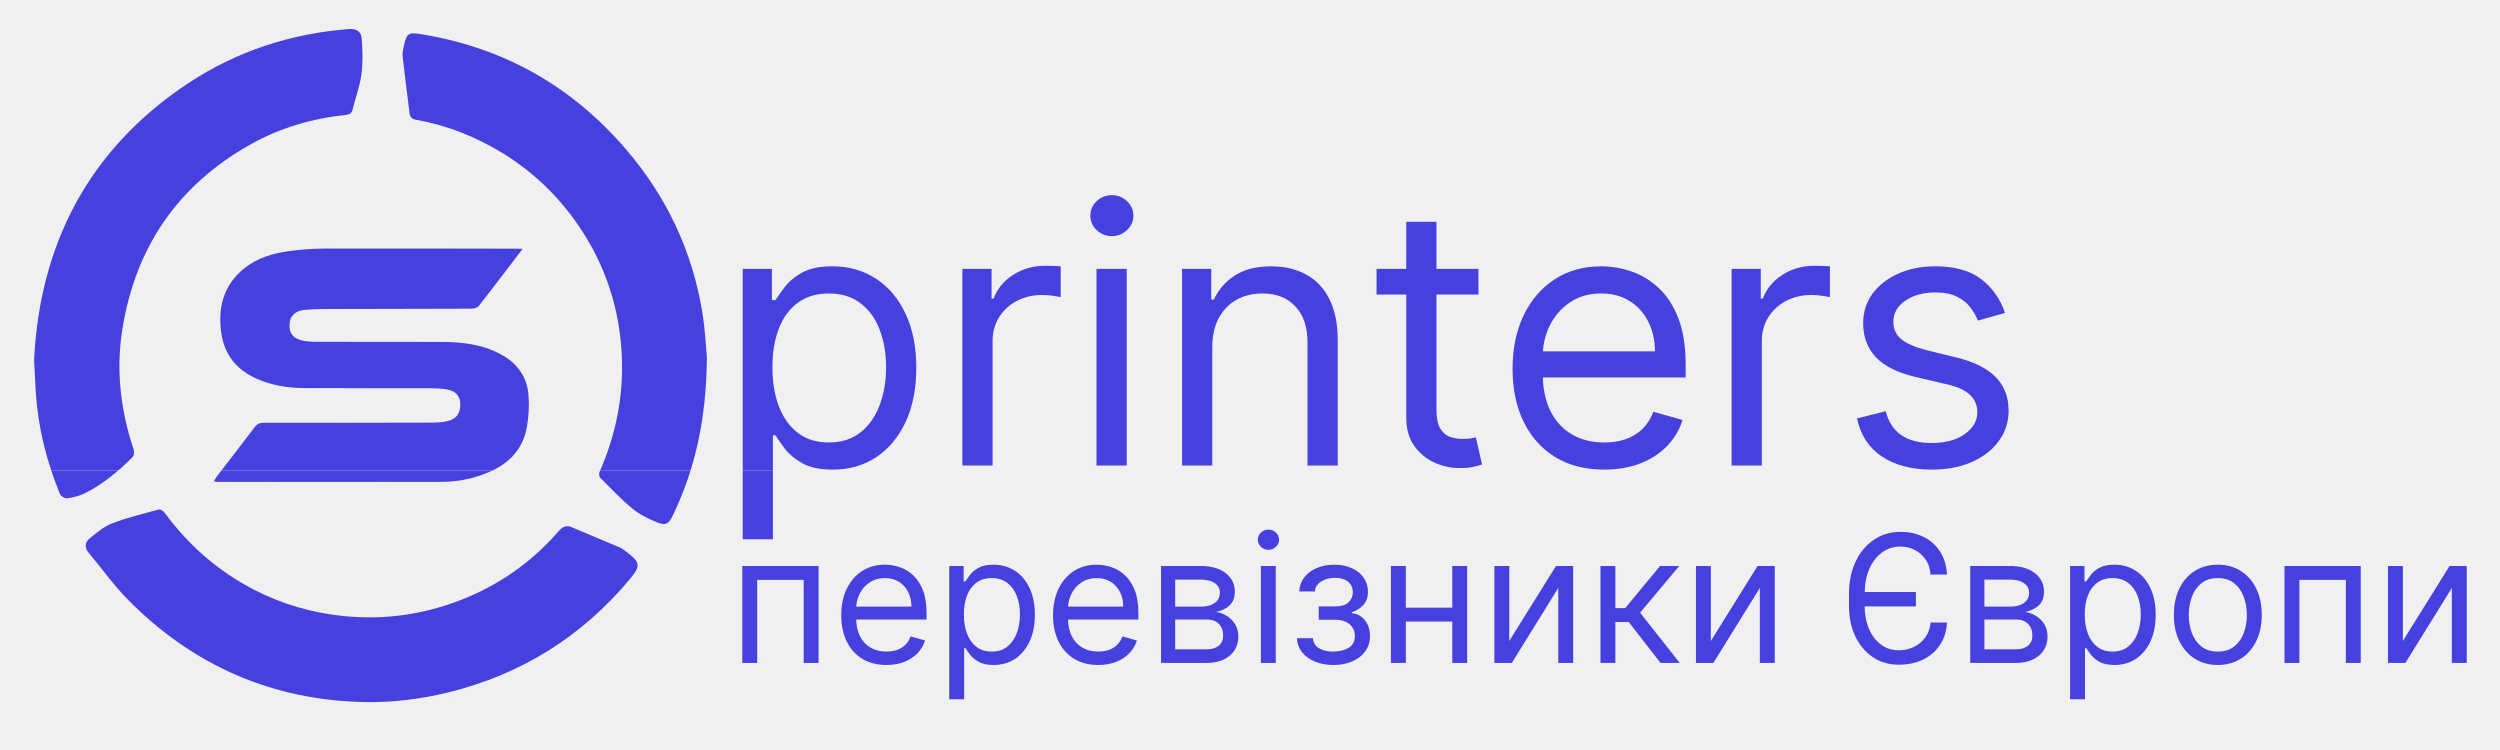
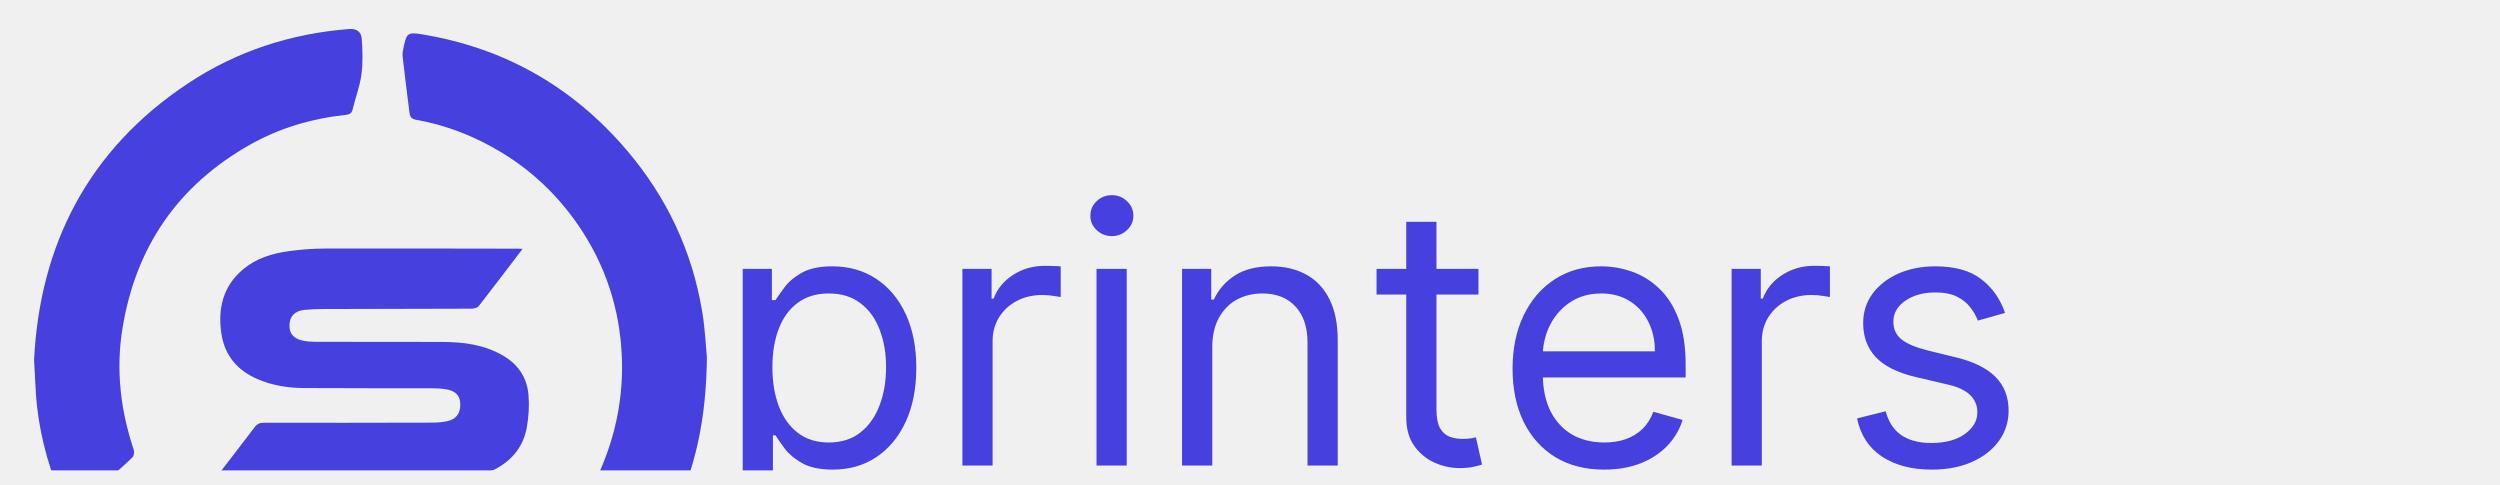
- <svg xmlns="http://www.w3.org/2000/svg" width="160" height="48" viewBox="0 0 160 48" fill="none">
-   <g clip-path="url(#clip0_31629_133)">
-     <mask id="mask0_31629_133" style="mask-type:luminance" maskUnits="userSpaceOnUse" x="0" y="0" width="188" height="48">
-       <path d="M187.259 0H0V47.407H187.259V0Z" fill="white" />
+ <svg xmlns="http://www.w3.org/2000/svg" width="160" height="31" viewBox="0 0 160 31" fill="none">
+   <mask id="mask0_31720_145" style="mask-type:luminance" maskUnits="userSpaceOnUse" x="0" y="-3" width="188" height="34">
+     <path d="M187.259 -2.607H0V30.104H187.259V-2.607Z" fill="white" />
+   </mask>
+   <g mask="url(#mask0_31720_145)">
+     <mask id="mask1_31720_145" style="mask-type:luminance" maskUnits="userSpaceOnUse" x="-26" y="-60" width="716" height="457">
+       <path d="M-25.6 -59.259H689.619V396.8H-25.6V-59.259Z" fill="white" />
    </mask>
-     <g mask="url(#mask0_31629_133)">
-       <mask id="mask1_31629_133" style="mask-type:luminance" maskUnits="userSpaceOnUse" x="0" y="-3" width="188" height="34">
-         <path d="M187.259 -2.607H0V30.104H187.259V-2.607Z" fill="white" />
-       </mask>
-       <g mask="url(#mask1_31629_133)">
-         <mask id="mask2_31629_133" style="mask-type:luminance" maskUnits="userSpaceOnUse" x="-26" y="-60" width="716" height="457">
-           <path d="M-25.6 -59.259H689.619V396.8H-25.6V-59.259Z" fill="white" />
-         </mask>
-         <g mask="url(#mask2_31629_133)">
-           <path d="M33.445 15.927C32.479 17.195 31.57 18.4 30.64 19.589C30.554 19.7 30.335 19.754 30.178 19.755C27.018 19.769 23.858 19.769 20.698 19.778C20.302 19.779 19.905 19.795 19.511 19.829C18.897 19.882 18.559 20.213 18.528 20.757C18.495 21.324 18.761 21.666 19.374 21.799C19.63 21.854 19.897 21.874 20.159 21.875C22.864 21.881 25.568 21.877 28.272 21.883C29.652 21.887 30.997 22.051 32.217 22.771C33.173 23.335 33.73 24.177 33.822 25.26C33.88 25.953 33.839 26.672 33.715 27.357C33.476 28.678 32.661 29.587 31.449 30.145C30.446 30.605 29.384 30.836 28.287 30.838C23.482 30.85 18.675 30.841 13.87 30.839C13.827 30.839 13.784 30.825 13.688 30.809C13.752 30.698 13.796 30.599 13.861 30.516C14.674 29.456 15.494 28.403 16.299 27.336C16.459 27.125 16.631 27.055 16.89 27.056C20.477 27.06 24.063 27.058 27.649 27.048C27.984 27.047 28.327 27.021 28.652 26.948C29.212 26.821 29.474 26.434 29.459 25.85C29.446 25.35 29.181 25.035 28.624 24.929C28.311 24.869 27.984 24.851 27.663 24.85C24.93 24.843 22.196 24.854 19.462 24.836C18.445 24.829 17.445 24.675 16.497 24.27C15.195 23.712 14.379 22.756 14.168 21.35C13.928 19.746 14.273 18.306 15.572 17.223C16.409 16.525 17.428 16.218 18.485 16.073C19.239 15.97 20.005 15.909 20.766 15.908C24.896 15.896 29.026 15.909 33.156 15.915C33.226 15.915 33.296 15.921 33.445 15.927Z" fill="#4640DE" />
-           <path d="M45.24 22.883C45.206 26.795 44.505 29.988 43.051 33.01C42.808 33.516 42.611 33.651 42.082 33.443C41.517 33.22 40.946 32.936 40.48 32.555C39.745 31.953 39.089 31.253 38.415 30.578C38.344 30.507 38.325 30.308 38.37 30.207C39.403 27.86 39.904 25.409 39.798 22.846C39.673 19.785 38.76 16.976 37.028 14.443C35.734 12.552 34.115 10.992 32.159 9.796C30.454 8.754 28.622 8.021 26.648 7.67C26.389 7.624 26.246 7.513 26.214 7.264C26.061 6.046 25.905 4.828 25.767 3.608C25.745 3.41 25.794 3.2 25.836 3C26.021 2.111 26.117 2.05 27.011 2.197C32.28 3.065 36.636 5.543 40.099 9.597C42.666 12.602 44.295 16.051 44.941 19.945C45.133 21.098 45.181 22.275 45.24 22.883Z" fill="#4640DE" />
-           <path d="M2.181 23.057C2.536 15.734 5.602 9.596 12.034 5.335C15.145 3.274 18.613 2.144 22.349 1.857C22.854 1.818 23.119 2.068 23.149 2.461C23.208 3.226 23.232 4.009 23.132 4.766C23.033 5.515 22.752 6.238 22.575 6.979C22.514 7.237 22.395 7.325 22.135 7.352C19.965 7.583 17.903 8.186 15.999 9.261C11.378 11.87 8.676 15.82 7.835 21.041C7.411 23.669 7.71 26.24 8.551 28.758C8.6 28.905 8.583 29.161 8.488 29.255C7.565 30.164 6.579 31.003 5.409 31.58C5.062 31.75 4.663 31.839 4.278 31.892C4.141 31.912 3.889 31.749 3.833 31.611C2.983 29.522 2.431 27.36 2.292 25.101C2.257 24.516 2.229 23.93 2.181 23.057Z" fill="#4640DE" />
-         </g>
-         <path d="M47.533 34.513V17.209H49.401V19.208H49.631C49.773 18.99 49.969 18.711 50.221 18.372C50.477 18.028 50.843 17.722 51.318 17.455C51.799 17.182 52.449 17.045 53.268 17.045C54.328 17.045 55.262 17.31 56.07 17.84C56.879 18.37 57.51 19.121 57.963 20.093C58.416 21.065 58.643 22.212 58.643 23.534C58.643 24.867 58.416 26.022 57.963 27C57.51 27.972 56.882 28.726 56.079 29.261C55.276 29.791 54.35 30.055 53.301 30.055C52.493 30.055 51.846 29.922 51.359 29.654C50.873 29.381 50.499 29.073 50.237 28.728C49.975 28.379 49.773 28.089 49.631 27.86H49.467V34.513H47.533ZM49.434 23.501C49.434 24.451 49.573 25.29 49.852 26.016C50.13 26.738 50.537 27.303 51.073 27.712C51.608 28.117 52.264 28.319 53.039 28.319C53.847 28.319 54.522 28.106 55.063 27.68C55.609 27.248 56.019 26.669 56.292 25.943C56.57 25.211 56.709 24.397 56.709 23.501C56.709 22.616 56.573 21.819 56.3 21.109C56.032 20.393 55.625 19.828 55.079 19.413C54.538 18.992 53.858 18.782 53.039 18.782C52.252 18.782 51.592 18.981 51.056 19.38C50.521 19.773 50.117 20.325 49.844 21.035C49.571 21.74 49.434 22.562 49.434 23.501ZM61.593 29.793V17.209H63.461V19.11H63.592C63.821 18.487 64.236 17.982 64.837 17.594C65.438 17.206 66.115 17.012 66.869 17.012C67.011 17.012 67.188 17.015 67.401 17.02C67.615 17.026 67.775 17.034 67.885 17.045V19.011C67.819 18.995 67.669 18.97 67.434 18.938C67.205 18.899 66.962 18.88 66.705 18.88C66.093 18.88 65.547 19.009 65.066 19.265C64.591 19.517 64.214 19.866 63.936 20.314C63.663 20.756 63.526 21.262 63.526 21.83V29.793H61.593ZM70.177 29.793V17.209H72.11V29.793H70.177ZM71.16 15.111C70.783 15.111 70.458 14.983 70.185 14.726C69.917 14.47 69.784 14.161 69.784 13.801C69.784 13.44 69.917 13.132 70.185 12.875C70.458 12.618 70.783 12.49 71.16 12.49C71.537 12.49 71.859 12.618 72.127 12.875C72.4 13.132 72.536 13.44 72.536 13.801C72.536 14.161 72.4 14.47 72.127 14.726C71.859 14.983 71.537 15.111 71.16 15.111ZM77.585 22.223V29.793H75.652V17.209H77.52V19.175H77.684C77.979 18.536 78.427 18.023 79.027 17.635C79.628 17.242 80.404 17.045 81.354 17.045C82.206 17.045 82.952 17.22 83.591 17.569C84.23 17.913 84.727 18.438 85.082 19.142C85.437 19.842 85.615 20.727 85.615 21.797V29.793H83.681V21.928C83.681 20.939 83.424 20.169 82.911 19.618C82.397 19.061 81.693 18.782 80.797 18.782C80.18 18.782 79.628 18.916 79.142 19.183C78.661 19.451 78.282 19.842 78.003 20.355C77.725 20.869 77.585 21.491 77.585 22.223ZM94.621 17.209V18.848H88.099V17.209H94.621ZM90 14.194H91.933V26.189C91.933 26.735 92.013 27.145 92.171 27.418C92.335 27.685 92.543 27.865 92.794 27.958C93.05 28.046 93.321 28.089 93.605 28.089C93.818 28.089 93.993 28.078 94.129 28.057C94.266 28.029 94.375 28.007 94.457 27.991L94.85 29.728C94.719 29.777 94.536 29.826 94.301 29.875C94.066 29.93 93.769 29.957 93.408 29.957C92.862 29.957 92.327 29.84 91.802 29.605C91.283 29.37 90.852 29.012 90.508 28.532C90.169 28.051 90 27.445 90 26.713V14.194ZM102.67 30.055C101.458 30.055 100.412 29.788 99.532 29.253C98.659 28.712 97.984 27.958 97.509 26.991C97.039 26.019 96.804 24.889 96.804 23.599C96.804 22.311 97.039 21.174 97.509 20.191C97.984 19.203 98.645 18.432 99.492 17.881C100.344 17.324 101.338 17.045 102.474 17.045C103.129 17.045 103.776 17.154 104.415 17.373C105.055 17.591 105.636 17.946 106.161 18.438C106.685 18.924 107.103 19.569 107.414 20.372C107.725 21.174 107.881 22.163 107.881 23.337V24.157H98.181V22.485H105.915C105.915 21.775 105.773 21.142 105.489 20.584C105.21 20.027 104.812 19.588 104.293 19.265C103.779 18.943 103.173 18.782 102.474 18.782C101.704 18.782 101.037 18.973 100.475 19.355C99.917 19.732 99.489 20.224 99.188 20.83C98.888 21.436 98.738 22.087 98.738 22.78V23.895C98.738 24.845 98.901 25.65 99.229 26.311C99.563 26.967 100.024 27.467 100.614 27.811C101.204 28.149 101.889 28.319 102.67 28.319C103.178 28.319 103.637 28.248 104.047 28.106C104.462 27.958 104.82 27.74 105.12 27.45C105.42 27.155 105.653 26.789 105.817 26.352L107.684 26.877C107.488 27.51 107.157 28.067 106.693 28.548C106.229 29.023 105.655 29.395 104.973 29.662C104.29 29.924 103.523 30.055 102.67 30.055ZM110.823 29.793V17.209H112.69V19.11H112.821C113.051 18.487 113.466 17.982 114.067 17.594C114.668 17.206 115.345 17.012 116.099 17.012C116.241 17.012 116.418 17.015 116.631 17.02C116.844 17.026 117.005 17.034 117.115 17.045V19.011C117.049 18.995 116.899 18.97 116.664 18.938C116.435 18.899 116.192 18.88 115.935 18.88C115.323 18.88 114.777 19.009 114.296 19.265C113.821 19.517 113.444 19.866 113.166 20.314C112.893 20.756 112.756 21.262 112.756 21.83V29.793H110.823ZM128.321 20.027L126.584 20.519C126.475 20.229 126.313 19.948 126.101 19.675C125.893 19.396 125.609 19.167 125.248 18.987C124.888 18.807 124.426 18.716 123.864 18.716C123.093 18.716 122.452 18.894 121.938 19.249C121.43 19.599 121.176 20.044 121.176 20.584C121.176 21.065 121.351 21.445 121.701 21.723C122.05 22.002 122.597 22.234 123.339 22.42L125.207 22.878C126.333 23.152 127.171 23.57 127.723 24.132C128.274 24.689 128.55 25.407 128.55 26.287C128.55 27.008 128.343 27.652 127.927 28.22C127.518 28.789 126.944 29.236 126.207 29.564C125.47 29.892 124.612 30.055 123.634 30.055C122.351 30.055 121.288 29.777 120.447 29.22C119.606 28.663 119.074 27.849 118.85 26.779L120.685 26.32C120.86 26.997 121.19 27.505 121.676 27.843C122.168 28.182 122.81 28.352 123.601 28.352C124.503 28.352 125.218 28.16 125.748 27.778C126.284 27.39 126.551 26.926 126.551 26.385C126.551 25.948 126.398 25.582 126.092 25.287C125.786 24.987 125.317 24.763 124.683 24.616L122.586 24.124C121.433 23.851 120.587 23.427 120.046 22.854C119.51 22.275 119.243 21.551 119.243 20.683C119.243 19.973 119.442 19.345 119.841 18.798C120.245 18.252 120.794 17.823 121.488 17.512C122.187 17.201 122.979 17.045 123.864 17.045C125.109 17.045 126.087 17.318 126.797 17.864C127.512 18.411 128.02 19.132 128.321 20.027Z" fill="#4640DE" />
-       </g>
-       <mask id="mask3_31629_133" style="mask-type:luminance" maskUnits="userSpaceOnUse" x="46" y="33" width="114" height="20">
-         <path d="M160 33.659H46.696V52.622H160V33.659Z" fill="white" />
-       </mask>
-       <g mask="url(#mask3_31629_133)">
-         <path d="M20.274 38.068V20.765H22.142V22.764H22.371C22.513 22.545 22.71 22.267 22.961 21.928C23.218 21.584 23.584 21.278 24.059 21.01C24.54 20.737 25.19 20.601 26.009 20.601C27.069 20.601 28.003 20.866 28.811 21.395C29.619 21.925 30.25 22.676 30.704 23.649C31.157 24.621 31.384 25.768 31.384 27.09C31.384 28.422 31.157 29.578 30.704 30.555C30.25 31.528 29.622 32.281 28.819 32.817C28.016 33.346 27.091 33.611 26.042 33.611C25.233 33.611 24.586 33.477 24.1 33.21C23.614 32.937 23.24 32.628 22.978 32.284C22.715 31.934 22.513 31.645 22.371 31.416H22.207V38.068H20.274ZM22.175 27.057C22.175 28.007 22.314 28.846 22.593 29.572C22.871 30.293 23.278 30.858 23.813 31.268C24.349 31.672 25.004 31.874 25.78 31.874C26.588 31.874 27.263 31.661 27.803 31.235C28.349 30.804 28.759 30.225 29.032 29.498C29.311 28.766 29.45 27.953 29.45 27.057C29.45 26.172 29.314 25.375 29.04 24.665C28.773 23.949 28.366 23.384 27.82 22.968C27.279 22.548 26.599 22.338 25.78 22.338C24.993 22.338 24.332 22.537 23.797 22.936C23.262 23.329 22.858 23.881 22.584 24.591C22.311 25.295 22.175 26.117 22.175 27.057ZM34.333 33.349V20.765H36.201V22.665H36.332C36.562 22.043 36.977 21.538 37.578 21.15C38.178 20.762 38.856 20.568 39.609 20.568C39.751 20.568 39.929 20.571 40.142 20.576C40.355 20.582 40.516 20.59 40.625 20.601V22.567C40.56 22.551 40.41 22.526 40.175 22.493C39.945 22.455 39.702 22.436 39.446 22.436C38.834 22.436 38.288 22.564 37.807 22.821C37.332 23.072 36.955 23.422 36.676 23.87C36.403 24.312 36.267 24.817 36.267 25.386V33.349H34.333ZM42.917 33.349V20.765H44.851V33.349H42.917ZM43.901 18.667C43.524 18.667 43.199 18.539 42.926 18.282C42.658 18.025 42.524 17.717 42.524 17.356C42.524 16.996 42.658 16.687 42.926 16.43C43.199 16.174 43.524 16.045 43.901 16.045C44.277 16.045 44.6 16.174 44.867 16.43C45.141 16.687 45.277 16.996 45.277 17.356C45.277 17.717 45.141 18.025 44.867 18.282C44.6 18.539 44.277 18.667 43.901 18.667ZM50.326 25.779V33.349H48.392V20.765H50.261V22.731H50.424C50.719 22.092 51.167 21.578 51.768 21.191C52.369 20.797 53.145 20.601 54.095 20.601C54.947 20.601 55.692 20.776 56.331 21.125C56.971 21.469 57.468 21.994 57.823 22.698C58.178 23.397 58.355 24.282 58.355 25.353V33.349H56.422V25.484C56.422 24.495 56.165 23.725 55.651 23.173C55.138 22.616 54.434 22.338 53.538 22.338C52.92 22.338 52.369 22.471 51.883 22.739C51.402 23.007 51.023 23.397 50.744 23.911C50.465 24.424 50.326 25.047 50.326 25.779ZM67.362 20.765V22.403H60.84V20.765H67.362ZM62.74 17.75H64.674V29.744C64.674 30.29 64.753 30.7 64.912 30.973C65.076 31.241 65.283 31.421 65.534 31.514C65.791 31.601 66.061 31.645 66.346 31.645C66.558 31.645 66.733 31.634 66.87 31.612C67.006 31.585 67.116 31.563 67.198 31.547L67.591 33.284C67.46 33.333 67.277 33.382 67.042 33.431C66.807 33.486 66.509 33.513 66.149 33.513C65.603 33.513 65.067 33.395 64.543 33.161C64.024 32.926 63.593 32.568 63.248 32.087C62.91 31.607 62.74 31 62.74 30.268V17.75ZM75.411 33.611C74.199 33.611 73.153 33.344 72.273 32.808C71.399 32.268 70.725 31.514 70.249 30.547C69.78 29.575 69.545 28.444 69.545 27.155C69.545 25.866 69.78 24.73 70.249 23.747C70.725 22.758 71.385 21.988 72.232 21.436C73.084 20.879 74.078 20.601 75.215 20.601C75.87 20.601 76.517 20.71 77.156 20.928C77.795 21.147 78.377 21.502 78.901 21.994C79.426 22.48 79.843 23.124 80.155 23.927C80.466 24.73 80.622 25.719 80.622 26.893V27.712H70.921V26.041H78.656C78.656 25.331 78.513 24.697 78.229 24.14C77.951 23.583 77.552 23.143 77.033 22.821C76.52 22.499 75.914 22.338 75.215 22.338C74.444 22.338 73.778 22.529 73.215 22.911C72.658 23.288 72.23 23.78 71.929 24.386C71.629 24.992 71.478 25.642 71.478 26.336V27.45C71.478 28.401 71.642 29.206 71.97 29.867C72.303 30.523 72.765 31.022 73.355 31.366C73.945 31.705 74.63 31.874 75.411 31.874C75.919 31.874 76.378 31.803 76.787 31.661C77.203 31.514 77.56 31.295 77.861 31.006C78.161 30.711 78.393 30.345 78.557 29.908L80.425 30.432C80.229 31.066 79.898 31.623 79.434 32.104C78.97 32.579 78.396 32.95 77.713 33.218C77.031 33.48 76.263 33.611 75.411 33.611ZM83.563 33.349V20.765H85.431V22.665H85.562C85.792 22.043 86.207 21.538 86.808 21.15C87.408 20.762 88.086 20.568 88.839 20.568C88.981 20.568 89.159 20.571 89.372 20.576C89.585 20.582 89.746 20.59 89.855 20.601V22.567C89.79 22.551 89.64 22.526 89.405 22.493C89.175 22.455 88.932 22.436 88.676 22.436C88.064 22.436 87.518 22.564 87.037 22.821C86.562 23.072 86.185 23.422 85.906 23.87C85.633 24.312 85.497 24.817 85.497 25.386V33.349H83.563ZM101.062 23.583L99.325 24.075C99.215 23.785 99.054 23.504 98.841 23.231C98.634 22.952 98.35 22.723 97.989 22.543C97.629 22.362 97.167 22.272 96.604 22.272C95.834 22.272 95.192 22.45 94.679 22.805C94.171 23.154 93.917 23.599 93.917 24.14C93.917 24.621 94.092 25 94.441 25.279C94.791 25.558 95.337 25.79 96.08 25.975L97.948 26.434C99.073 26.707 99.912 27.125 100.463 27.688C101.015 28.245 101.291 28.963 101.291 29.843C101.291 30.564 101.083 31.208 100.668 31.776C100.258 32.344 99.685 32.792 98.948 33.12C98.21 33.447 97.353 33.611 96.375 33.611C95.091 33.611 94.029 33.333 93.188 32.776C92.347 32.219 91.814 31.405 91.59 30.334L93.426 29.875C93.6 30.552 93.931 31.06 94.417 31.399C94.909 31.738 95.55 31.907 96.342 31.907C97.244 31.907 97.959 31.716 98.489 31.334C99.024 30.946 99.292 30.482 99.292 29.941C99.292 29.504 99.139 29.138 98.833 28.843C98.527 28.543 98.057 28.319 97.424 28.171L95.326 27.68C94.174 27.407 93.327 26.983 92.786 26.41C92.251 25.831 91.984 25.107 91.984 24.238C91.984 23.528 92.183 22.9 92.582 22.354C92.986 21.808 93.535 21.379 94.228 21.068C94.927 20.756 95.72 20.601 96.604 20.601C97.85 20.601 98.827 20.874 99.538 21.42C100.253 21.966 100.761 22.687 101.062 23.583Z" fill="#4640DE" />
-         <path d="M47.507 42.428V36.222H52.388V42.428H51.435V37.111H48.461V42.428H47.507ZM56.732 42.558C56.134 42.558 55.618 42.426 55.184 42.162C54.753 41.895 54.42 41.523 54.186 41.047C53.955 40.567 53.839 40.01 53.839 39.374C53.839 38.738 53.955 38.178 54.186 37.693C54.42 37.205 54.746 36.826 55.164 36.553C55.584 36.279 56.074 36.141 56.635 36.141C56.958 36.141 57.277 36.195 57.592 36.303C57.907 36.411 58.194 36.586 58.453 36.828C58.711 37.068 58.917 37.386 59.071 37.782C59.224 38.178 59.301 38.665 59.301 39.244V39.648H54.517V38.824H58.332C58.332 38.474 58.261 38.162 58.121 37.887C57.984 37.612 57.787 37.395 57.532 37.236C57.279 37.077 56.979 36.998 56.635 36.998C56.255 36.998 55.926 37.092 55.649 37.281C55.374 37.467 55.162 37.709 55.014 38.008C54.866 38.307 54.792 38.628 54.792 38.97V39.519C54.792 39.988 54.873 40.385 55.035 40.711C55.199 41.034 55.426 41.281 55.717 41.45C56.008 41.618 56.346 41.701 56.732 41.701C56.982 41.701 57.208 41.666 57.41 41.596C57.615 41.523 57.791 41.415 57.94 41.273C58.088 41.127 58.202 40.947 58.283 40.731L59.204 40.99C59.107 41.302 58.944 41.577 58.715 41.814C58.486 42.048 58.204 42.232 57.867 42.364C57.53 42.493 57.152 42.558 56.732 42.558ZM60.752 44.755V36.222H61.673V37.208H61.786C61.856 37.1 61.953 36.963 62.077 36.796C62.204 36.626 62.384 36.475 62.618 36.343C62.855 36.209 63.176 36.141 63.58 36.141C64.103 36.141 64.563 36.272 64.962 36.533C65.361 36.795 65.672 37.165 65.895 37.644C66.119 38.124 66.231 38.689 66.231 39.341C66.231 39.999 66.119 40.568 65.895 41.051C65.672 41.53 65.362 41.902 64.966 42.166C64.57 42.427 64.113 42.558 63.596 42.558C63.197 42.558 62.879 42.492 62.639 42.359C62.399 42.225 62.214 42.073 62.085 41.903C61.956 41.731 61.856 41.588 61.786 41.475H61.705V44.755H60.752ZM61.689 39.325C61.689 39.794 61.758 40.207 61.895 40.566C62.032 40.921 62.233 41.2 62.497 41.402C62.761 41.601 63.084 41.701 63.467 41.701C63.865 41.701 64.198 41.596 64.465 41.386C64.734 41.173 64.936 40.888 65.071 40.529C65.208 40.168 65.277 39.767 65.277 39.325C65.277 38.889 65.21 38.495 65.075 38.145C64.943 37.792 64.742 37.514 64.473 37.309C64.206 37.102 63.871 36.998 63.467 36.998C63.079 36.998 62.753 37.096 62.489 37.293C62.225 37.487 62.026 37.759 61.891 38.109C61.757 38.456 61.689 38.862 61.689 39.325ZM70.287 42.558C69.689 42.558 69.173 42.426 68.74 42.162C68.309 41.895 67.976 41.523 67.742 41.047C67.51 40.567 67.394 40.01 67.394 39.374C67.394 38.738 67.51 38.178 67.742 37.693C67.976 37.205 68.302 36.826 68.719 36.553C69.14 36.279 69.63 36.141 70.19 36.141C70.513 36.141 70.832 36.195 71.148 36.303C71.463 36.411 71.75 36.586 72.008 36.828C72.267 37.068 72.473 37.386 72.627 37.782C72.78 38.178 72.857 38.665 72.857 39.244V39.648H68.073V38.824H71.887C71.887 38.474 71.817 38.162 71.677 37.887C71.54 37.612 71.343 37.395 71.087 37.236C70.834 37.077 70.535 36.998 70.19 36.998C69.81 36.998 69.482 37.092 69.204 37.281C68.93 37.467 68.718 37.709 68.57 38.008C68.422 38.307 68.348 38.628 68.348 38.97V39.519C68.348 39.988 68.428 40.385 68.59 40.711C68.754 41.034 68.982 41.281 69.273 41.45C69.564 41.618 69.902 41.701 70.287 41.701C70.538 41.701 70.764 41.666 70.966 41.596C71.171 41.523 71.347 41.415 71.495 41.273C71.643 41.127 71.758 40.947 71.839 40.731L72.76 40.99C72.663 41.302 72.5 41.577 72.271 41.814C72.042 42.048 71.759 42.232 71.422 42.364C71.086 42.493 70.707 42.558 70.287 42.558ZM74.307 42.428V36.222H76.845C77.513 36.222 78.043 36.373 78.437 36.675C78.83 36.976 79.027 37.375 79.027 37.871C79.027 38.248 78.915 38.54 78.691 38.748C78.468 38.952 78.181 39.091 77.831 39.163C78.059 39.196 78.282 39.277 78.497 39.406C78.715 39.535 78.896 39.713 79.039 39.939C79.181 40.163 79.253 40.438 79.253 40.764C79.253 41.081 79.172 41.366 79.01 41.616C78.849 41.867 78.617 42.065 78.316 42.21C78.014 42.355 77.653 42.428 77.233 42.428H74.307ZM75.212 41.556H77.233C77.561 41.556 77.818 41.477 78.004 41.321C78.19 41.165 78.283 40.952 78.283 40.683C78.283 40.362 78.19 40.111 78.004 39.927C77.818 39.741 77.561 39.648 77.233 39.648H75.212V41.556ZM75.212 38.824H76.845C77.101 38.824 77.32 38.789 77.503 38.719C77.686 38.647 77.826 38.544 77.923 38.412C78.023 38.278 78.073 38.118 78.073 37.935C78.073 37.674 77.964 37.469 77.746 37.321C77.528 37.17 77.227 37.095 76.845 37.095H75.212V38.824ZM80.696 42.428V36.222H81.65V42.428H80.696ZM81.181 35.188C80.995 35.188 80.835 35.125 80.7 34.998C80.568 34.871 80.502 34.719 80.502 34.541C80.502 34.364 80.568 34.211 80.7 34.085C80.835 33.958 80.995 33.895 81.181 33.895C81.367 33.895 81.526 33.958 81.658 34.085C81.793 34.211 81.86 34.364 81.86 34.541C81.86 34.719 81.793 34.871 81.658 34.998C81.526 35.125 81.367 35.188 81.181 35.188ZM83.008 40.844H84.026C84.048 41.124 84.175 41.337 84.406 41.483C84.641 41.628 84.945 41.701 85.32 41.701C85.702 41.701 86.029 41.623 86.301 41.467C86.573 41.308 86.71 41.052 86.71 40.699C86.71 40.492 86.658 40.311 86.556 40.158C86.454 40.001 86.309 39.88 86.124 39.794C85.938 39.708 85.718 39.665 85.465 39.665H84.398V38.808H85.465C85.845 38.808 86.125 38.722 86.305 38.55C86.489 38.377 86.58 38.162 86.58 37.903C86.58 37.626 86.482 37.403 86.285 37.236C86.088 37.067 85.81 36.982 85.449 36.982C85.085 36.982 84.782 37.064 84.54 37.228C84.297 37.39 84.169 37.599 84.156 37.855H83.154C83.165 37.521 83.267 37.225 83.461 36.97C83.655 36.711 83.919 36.509 84.253 36.364C84.587 36.215 84.969 36.141 85.4 36.141C85.837 36.141 86.215 36.218 86.536 36.372C86.859 36.523 87.108 36.729 87.283 36.99C87.461 37.248 87.55 37.542 87.55 37.871C87.55 38.221 87.451 38.504 87.255 38.719C87.058 38.935 86.812 39.088 86.515 39.18V39.244C86.75 39.261 86.953 39.336 87.126 39.471C87.301 39.603 87.437 39.776 87.534 39.992C87.631 40.205 87.679 40.44 87.679 40.699C87.679 41.076 87.578 41.405 87.376 41.685C87.174 41.962 86.897 42.178 86.544 42.331C86.191 42.482 85.788 42.558 85.336 42.558C84.897 42.558 84.503 42.486 84.156 42.343C83.808 42.198 83.532 41.997 83.327 41.741C83.126 41.483 83.019 41.184 83.008 40.844ZM93.172 38.889V39.778H89.746V38.889H93.172ZM89.972 36.222V42.428H89.018V36.222H89.972ZM93.899 36.222V42.428H92.946V36.222H93.899ZM96.594 41.022L99.584 36.222H100.683V42.428H99.73V37.628L96.756 42.428H95.641V36.222H96.594V41.022ZM102.43 42.428V36.222H103.383V38.921H104.013L106.244 36.222H107.472L104.967 39.212L107.504 42.428H106.276L104.24 39.81H103.383V42.428H102.43ZM109.494 41.022L112.484 36.222H113.583V42.428H112.629V37.628L109.656 42.428H108.541V36.222H109.494V41.022ZM121.52 42.541C120.897 42.541 120.346 42.381 119.867 42.061C119.387 41.737 119.012 41.293 118.74 40.727C118.47 40.162 118.336 39.511 118.336 38.776V38C118.336 37.227 118.476 36.543 118.756 35.947C119.039 35.352 119.428 34.886 119.924 34.55C120.419 34.21 120.989 34.04 121.633 34.04C122.193 34.04 122.691 34.151 123.128 34.372C123.564 34.59 123.911 34.904 124.17 35.313C124.431 35.72 124.577 36.206 124.606 36.772H123.556C123.529 36.4 123.424 36.081 123.241 35.814C123.057 35.545 122.824 35.339 122.542 35.196C122.261 35.05 121.959 34.978 121.633 34.978C121.186 34.978 120.788 35.107 120.441 35.366C120.096 35.621 119.825 35.977 119.628 36.432C119.435 36.888 119.338 37.41 119.338 38V38.776C119.338 39.331 119.431 39.822 119.616 40.251C119.802 40.679 120.06 41.014 120.388 41.257C120.717 41.499 121.094 41.62 121.52 41.62C121.864 41.62 122.185 41.549 122.481 41.406C122.78 41.263 123.027 41.059 123.221 40.792C123.414 40.525 123.526 40.209 123.556 39.842H124.606C124.574 40.4 124.422 40.881 124.15 41.285C123.88 41.689 123.519 42 123.067 42.218C122.614 42.434 122.099 42.541 121.52 42.541ZM119.176 38.808V37.887H122.618V38.808H119.176ZM126.096 42.428V36.222H128.633C129.302 36.222 129.832 36.373 130.225 36.675C130.619 36.976 130.815 37.375 130.815 37.871C130.815 38.248 130.704 38.54 130.48 38.748C130.256 38.952 129.97 39.091 129.62 39.163C129.848 39.196 130.071 39.277 130.286 39.406C130.504 39.535 130.685 39.713 130.827 39.939C130.97 40.163 131.042 40.438 131.042 40.764C131.042 41.081 130.961 41.366 130.799 41.616C130.638 41.867 130.406 42.065 130.104 42.21C129.803 42.355 129.442 42.428 129.022 42.428H126.096ZM127.001 41.556H129.022C129.35 41.556 129.607 41.477 129.793 41.321C129.979 41.165 130.072 40.952 130.072 40.683C130.072 40.362 129.979 40.111 129.793 39.927C129.607 39.741 129.35 39.648 129.022 39.648H127.001V41.556ZM127.001 38.824H128.633C128.889 38.824 129.109 38.789 129.292 38.719C129.475 38.647 129.615 38.544 129.712 38.412C129.812 38.278 129.862 38.118 129.862 37.935C129.862 37.674 129.753 37.469 129.535 37.321C129.316 37.17 129.016 37.095 128.633 37.095H127.001V38.824ZM132.485 44.755V36.222H133.406V37.208H133.52C133.589 37.1 133.686 36.963 133.81 36.796C133.937 36.626 134.117 36.475 134.352 36.343C134.589 36.209 134.909 36.141 135.313 36.141C135.836 36.141 136.297 36.272 136.695 36.533C137.094 36.795 137.405 37.165 137.629 37.644C137.852 38.124 137.964 38.689 137.964 39.341C137.964 39.999 137.852 40.568 137.629 41.051C137.405 41.53 137.095 41.902 136.699 42.166C136.303 42.427 135.847 42.558 135.33 42.558C134.931 42.558 134.612 42.492 134.372 42.359C134.132 42.225 133.948 42.073 133.818 41.903C133.689 41.731 133.589 41.588 133.52 41.475H133.439V44.755H132.485ZM133.423 39.325C133.423 39.794 133.491 40.207 133.629 40.566C133.766 40.921 133.967 41.2 134.231 41.402C134.494 41.601 134.818 41.701 135.2 41.701C135.599 41.701 135.932 41.596 136.198 41.386C136.468 41.173 136.67 40.888 136.804 40.529C136.942 40.168 137.01 39.767 137.01 39.325C137.01 38.889 136.943 38.495 136.808 38.145C136.676 37.792 136.476 37.514 136.206 37.309C135.94 37.102 135.604 36.998 135.2 36.998C134.812 36.998 134.486 37.096 134.223 37.293C133.959 37.487 133.759 37.759 133.625 38.109C133.49 38.456 133.423 38.862 133.423 39.325ZM141.94 42.558C141.379 42.558 140.888 42.424 140.465 42.157C140.045 41.891 139.716 41.518 139.479 41.038C139.245 40.559 139.128 39.999 139.128 39.358C139.128 38.711 139.245 38.147 139.479 37.665C139.716 37.182 140.045 36.808 140.465 36.541C140.888 36.275 141.379 36.141 141.94 36.141C142.5 36.141 142.99 36.275 143.41 36.541C143.833 36.808 144.162 37.182 144.396 37.665C144.633 38.147 144.752 38.711 144.752 39.358C144.752 39.999 144.633 40.559 144.396 41.038C144.162 41.518 143.833 41.891 143.41 42.157C142.99 42.424 142.5 42.558 141.94 42.558ZM141.94 41.701C142.365 41.701 142.715 41.592 142.99 41.374C143.265 41.156 143.468 40.869 143.6 40.513C143.732 40.158 143.798 39.773 143.798 39.358C143.798 38.943 143.732 38.556 143.6 38.198C143.468 37.84 143.265 37.55 142.99 37.329C142.715 37.108 142.365 36.998 141.94 36.998C141.514 36.998 141.164 37.108 140.889 37.329C140.614 37.55 140.411 37.84 140.279 38.198C140.147 38.556 140.081 38.943 140.081 39.358C140.081 39.773 140.147 40.158 140.279 40.513C140.411 40.869 140.614 41.156 140.889 41.374C141.164 41.592 141.514 41.701 141.94 41.701ZM146.207 42.428V36.222H151.088V42.428H150.135V37.111H147.161V42.428H146.207ZM153.783 41.022L156.773 36.222H157.872V42.428H156.918V37.628L153.945 42.428H152.83V36.222H153.783V41.022Z" fill="#4640DE" />
-       </g>
-       <mask id="mask4_31629_133" style="mask-type:luminance" maskUnits="userSpaceOnUse" x="0" y="30" width="50" height="20">
-         <path d="M49.778 30.104H0V49.067H49.778V30.104Z" fill="white" />
-       </mask>
-       <g mask="url(#mask4_31629_133)">
-         <mask id="mask5_31629_133" style="mask-type:luminance" maskUnits="userSpaceOnUse" x="-26" y="-60" width="716" height="457">
-           <path d="M-25.6 -59.259H689.619V396.8H-25.6V-59.259Z" fill="white" />
-         </mask>
-         <g mask="url(#mask5_31629_133)">
-           <path d="M33.445 15.927C32.479 17.195 31.57 18.4 30.64 19.589C30.554 19.7 30.335 19.754 30.178 19.755C27.018 19.769 23.858 19.769 20.698 19.778C20.302 19.779 19.905 19.795 19.511 19.829C18.897 19.882 18.559 20.213 18.528 20.757C18.495 21.324 18.761 21.666 19.374 21.799C19.63 21.854 19.897 21.874 20.159 21.875C22.864 21.881 25.568 21.877 28.272 21.883C29.652 21.887 30.997 22.051 32.217 22.771C33.173 23.335 33.73 24.177 33.822 25.26C33.88 25.953 33.839 26.672 33.715 27.357C33.476 28.678 32.661 29.587 31.449 30.145C30.446 30.605 29.384 30.836 28.287 30.838C23.482 30.85 18.675 30.841 13.87 30.839C13.827 30.839 13.784 30.825 13.688 30.809C13.752 30.698 13.796 30.599 13.861 30.516C14.674 29.456 15.494 28.403 16.299 27.336C16.459 27.125 16.631 27.055 16.89 27.056C20.477 27.06 24.063 27.058 27.649 27.048C27.984 27.047 28.327 27.021 28.652 26.948C29.212 26.821 29.474 26.434 29.459 25.85C29.446 25.35 29.181 25.035 28.624 24.929C28.311 24.869 27.984 24.851 27.663 24.85C24.93 24.843 22.196 24.854 19.462 24.836C18.445 24.829 17.445 24.675 16.497 24.27C15.195 23.712 14.379 22.756 14.168 21.35C13.928 19.746 14.273 18.306 15.572 17.223C16.409 16.525 17.428 16.218 18.485 16.073C19.239 15.97 20.005 15.909 20.766 15.908C24.896 15.896 29.026 15.909 33.156 15.915C33.226 15.915 33.296 15.921 33.445 15.927Z" fill="#4640DE" />
-           <path d="M45.24 22.883C45.206 26.795 44.505 29.988 43.051 33.01C42.808 33.516 42.611 33.651 42.082 33.443C41.517 33.22 40.946 32.936 40.48 32.555C39.745 31.953 39.089 31.253 38.415 30.578C38.344 30.507 38.325 30.308 38.37 30.207C39.403 27.86 39.904 25.409 39.798 22.846C39.673 19.785 38.76 16.976 37.028 14.443C35.734 12.552 34.115 10.992 32.159 9.796C30.454 8.754 28.622 8.021 26.648 7.67C26.389 7.624 26.246 7.513 26.214 7.264C26.061 6.046 25.905 4.828 25.767 3.608C25.745 3.41 25.794 3.2 25.836 3C26.021 2.111 26.117 2.05 27.011 2.197C32.28 3.065 36.636 5.543 40.099 9.597C42.666 12.602 44.295 16.051 44.941 19.945C45.133 21.098 45.181 22.275 45.24 22.883Z" fill="#4640DE" />
-           <path d="M23.49 44.936C17.479 44.85 12.375 42.626 8.17 38.362C7.267 37.447 6.523 36.378 5.688 35.395C5.396 35.05 5.429 34.716 5.728 34.469C6.174 34.1 6.642 33.702 7.171 33.498C8.14 33.126 9.157 32.88 10.161 32.607C10.261 32.58 10.452 32.705 10.53 32.811C12.065 34.888 13.955 36.554 16.254 37.739C18.058 38.669 19.972 39.225 21.999 39.428C24.779 39.708 27.442 39.282 30.002 38.19C32.24 37.235 34.159 35.83 35.753 33.996C36.014 33.695 36.245 33.592 36.616 33.752C37.625 34.186 38.643 34.599 39.654 35.03C39.8 35.092 39.931 35.196 40.06 35.293C40.996 35.992 41.026 36.209 40.291 37.086C37.203 40.774 33.315 43.188 28.641 44.325C26.954 44.735 25.236 44.951 23.49 44.936Z" fill="#4640DE" />
-           <path d="M2.181 23.057C2.536 15.734 5.602 9.596 12.034 5.335C15.145 3.274 18.613 2.144 22.349 1.857C22.854 1.818 23.119 2.068 23.149 2.461C23.208 3.226 23.232 4.009 23.132 4.766C23.033 5.515 22.752 6.238 22.575 6.979C22.514 7.237 22.395 7.325 22.135 7.352C19.965 7.583 17.903 8.186 15.999 9.261C11.378 11.87 8.676 15.82 7.835 21.041C7.411 23.669 7.71 26.24 8.551 28.758C8.6 28.905 8.583 29.161 8.488 29.255C7.565 30.164 6.579 31.003 5.409 31.58C5.062 31.75 4.663 31.839 4.278 31.892C4.141 31.912 3.889 31.749 3.833 31.611C2.983 29.522 2.431 27.36 2.292 25.101C2.257 24.516 2.229 23.93 2.181 23.057Z" fill="#4640DE" />
-         </g>
-         <path d="M47.533 34.513V17.209H49.401V19.208H49.631C49.773 18.99 49.969 18.711 50.221 18.372C50.477 18.028 50.843 17.722 51.318 17.455C51.799 17.182 52.449 17.045 53.268 17.045C54.328 17.045 55.262 17.31 56.07 17.84C56.879 18.37 57.51 19.121 57.963 20.093C58.416 21.065 58.643 22.212 58.643 23.534C58.643 24.867 58.416 26.022 57.963 27C57.51 27.972 56.882 28.726 56.079 29.261C55.276 29.791 54.35 30.055 53.301 30.055C52.493 30.055 51.846 29.922 51.359 29.654C50.873 29.381 50.499 29.073 50.237 28.728C49.975 28.379 49.773 28.089 49.631 27.86H49.467V34.513H47.533ZM49.434 23.501C49.434 24.451 49.573 25.29 49.852 26.016C50.13 26.738 50.537 27.303 51.073 27.712C51.608 28.117 52.264 28.319 53.039 28.319C53.847 28.319 54.522 28.106 55.063 27.68C55.609 27.248 56.019 26.669 56.292 25.943C56.57 25.211 56.709 24.397 56.709 23.501C56.709 22.616 56.573 21.819 56.3 21.109C56.032 20.393 55.625 19.828 55.079 19.413C54.538 18.992 53.858 18.782 53.039 18.782C52.252 18.782 51.592 18.981 51.056 19.38C50.521 19.773 50.117 20.325 49.844 21.035C49.571 21.74 49.434 22.562 49.434 23.501ZM61.593 29.793V17.209H63.461V19.11H63.592C63.821 18.487 64.236 17.982 64.837 17.594C65.438 17.206 66.115 17.012 66.869 17.012C67.011 17.012 67.188 17.015 67.401 17.02C67.615 17.026 67.775 17.034 67.885 17.045V19.011C67.819 18.995 67.669 18.97 67.434 18.938C67.205 18.899 66.962 18.88 66.705 18.88C66.093 18.88 65.547 19.009 65.066 19.265C64.591 19.517 64.214 19.866 63.936 20.314C63.663 20.756 63.526 21.262 63.526 21.83V29.793H61.593ZM70.177 29.793V17.209H72.11V29.793H70.177ZM71.16 15.111C70.783 15.111 70.458 14.983 70.185 14.726C69.917 14.47 69.784 14.161 69.784 13.801C69.784 13.44 69.917 13.132 70.185 12.875C70.458 12.618 70.783 12.49 71.16 12.49C71.537 12.49 71.859 12.618 72.127 12.875C72.4 13.132 72.536 13.44 72.536 13.801C72.536 14.161 72.4 14.47 72.127 14.726C71.859 14.983 71.537 15.111 71.16 15.111ZM77.585 22.223V29.793H75.652V17.209H77.52V19.175H77.684C77.979 18.536 78.427 18.023 79.027 17.635C79.628 17.242 80.404 17.045 81.354 17.045C82.206 17.045 82.952 17.22 83.591 17.569C84.23 17.913 84.727 18.438 85.082 19.142C85.437 19.842 85.615 20.727 85.615 21.797V29.793H83.681V21.928C83.681 20.939 83.424 20.169 82.911 19.618C82.397 19.061 81.693 18.782 80.797 18.782C80.18 18.782 79.628 18.916 79.142 19.183C78.661 19.451 78.282 19.842 78.003 20.355C77.725 20.869 77.585 21.491 77.585 22.223ZM94.621 17.209V18.848H88.099V17.209H94.621ZM90 14.194H91.933V26.189C91.933 26.735 92.013 27.145 92.171 27.418C92.335 27.685 92.543 27.865 92.794 27.958C93.05 28.046 93.321 28.089 93.605 28.089C93.818 28.089 93.993 28.078 94.129 28.057C94.266 28.029 94.375 28.007 94.457 27.991L94.85 29.728C94.719 29.777 94.536 29.826 94.301 29.875C94.066 29.93 93.769 29.957 93.408 29.957C92.862 29.957 92.327 29.84 91.802 29.605C91.283 29.37 90.852 29.012 90.508 28.532C90.169 28.051 90 27.445 90 26.713V14.194ZM102.67 30.055C101.458 30.055 100.412 29.788 99.532 29.253C98.659 28.712 97.984 27.958 97.509 26.991C97.039 26.019 96.804 24.889 96.804 23.599C96.804 22.311 97.039 21.174 97.509 20.191C97.984 19.203 98.645 18.432 99.492 17.881C100.344 17.324 101.338 17.045 102.474 17.045C103.129 17.045 103.776 17.154 104.415 17.373C105.055 17.591 105.636 17.946 106.161 18.438C106.685 18.924 107.103 19.569 107.414 20.372C107.725 21.174 107.881 22.163 107.881 23.337V24.157H98.181V22.485H105.915C105.915 21.775 105.773 21.142 105.489 20.584C105.21 20.027 104.812 19.588 104.293 19.265C103.779 18.943 103.173 18.782 102.474 18.782C101.704 18.782 101.037 18.973 100.475 19.355C99.917 19.732 99.489 20.224 99.188 20.83C98.888 21.436 98.738 22.087 98.738 22.78V23.895C98.738 24.845 98.901 25.65 99.229 26.311C99.563 26.967 100.024 27.467 100.614 27.811C101.204 28.149 101.889 28.319 102.67 28.319C103.178 28.319 103.637 28.248 104.047 28.106C104.462 27.958 104.82 27.74 105.12 27.45C105.42 27.155 105.653 26.789 105.817 26.352L107.684 26.877C107.488 27.51 107.157 28.067 106.693 28.548C106.229 29.023 105.655 29.395 104.973 29.662C104.29 29.924 103.523 30.055 102.67 30.055ZM110.823 29.793V17.209H112.69V19.11H112.821C113.051 18.487 113.466 17.982 114.067 17.594C114.668 17.206 115.345 17.012 116.099 17.012C116.241 17.012 116.418 17.015 116.631 17.02C116.844 17.026 117.005 17.034 117.115 17.045V19.011C117.049 18.995 116.899 18.97 116.664 18.938C116.435 18.899 116.192 18.88 115.935 18.88C115.323 18.88 114.777 19.009 114.296 19.265C113.821 19.517 113.444 19.866 113.166 20.314C112.893 20.756 112.756 21.262 112.756 21.83V29.793H110.823ZM128.321 20.027L126.584 20.519C126.475 20.229 126.313 19.948 126.101 19.675C125.893 19.396 125.609 19.167 125.248 18.987C124.888 18.807 124.426 18.716 123.864 18.716C123.093 18.716 122.452 18.894 121.938 19.249C121.43 19.599 121.176 20.044 121.176 20.584C121.176 21.065 121.351 21.445 121.701 21.723C122.05 22.002 122.597 22.234 123.339 22.42L125.207 22.878C126.333 23.152 127.171 23.57 127.723 24.132C128.274 24.689 128.55 25.407 128.55 26.287C128.55 27.008 128.343 27.652 127.927 28.22C127.518 28.789 126.944 29.236 126.207 29.564C125.47 29.892 124.612 30.055 123.634 30.055C122.351 30.055 121.288 29.777 120.447 29.22C119.606 28.663 119.074 27.849 118.85 26.779L120.685 26.32C120.86 26.997 121.19 27.505 121.676 27.843C122.168 28.182 122.81 28.352 123.601 28.352C124.503 28.352 125.218 28.16 125.748 27.778C126.284 27.39 126.551 26.926 126.551 26.385C126.551 25.948 126.398 25.582 126.092 25.287C125.786 24.987 125.317 24.763 124.683 24.616L122.586 24.124C121.433 23.851 120.587 23.427 120.046 22.854C119.51 22.275 119.243 21.551 119.243 20.683C119.243 19.973 119.442 19.345 119.841 18.798C120.245 18.252 120.794 17.823 121.488 17.512C122.187 17.201 122.979 17.045 123.864 17.045C125.109 17.045 126.087 17.318 126.797 17.864C127.512 18.411 128.02 19.132 128.321 20.027Z" fill="#4640DE" />
-       </g>
+     <g mask="url(#mask1_31720_145)">
+       <path d="M33.445 15.927C32.479 17.195 31.57 18.4 30.64 19.589C30.554 19.7 30.335 19.754 30.178 19.755C27.018 19.769 23.858 19.769 20.698 19.778C20.302 19.779 19.905 19.795 19.511 19.829C18.897 19.882 18.559 20.213 18.528 20.757C18.495 21.324 18.761 21.666 19.374 21.799C19.63 21.854 19.897 21.874 20.159 21.875C22.864 21.881 25.568 21.877 28.272 21.883C29.652 21.887 30.997 22.051 32.217 22.771C33.173 23.335 33.73 24.177 33.822 25.26C33.88 25.953 33.839 26.672 33.715 27.357C33.476 28.678 32.661 29.587 31.449 30.145C30.446 30.605 29.384 30.836 28.287 30.838C23.482 30.85 18.675 30.841 13.87 30.839C13.827 30.839 13.784 30.825 13.688 30.809C13.752 30.698 13.796 30.599 13.861 30.516C14.674 29.456 15.494 28.403 16.299 27.336C16.459 27.125 16.631 27.055 16.89 27.056C20.477 27.06 24.063 27.058 27.649 27.048C27.984 27.047 28.327 27.021 28.652 26.948C29.212 26.821 29.474 26.434 29.459 25.85C29.446 25.35 29.181 25.035 28.624 24.929C28.311 24.869 27.984 24.851 27.663 24.85C24.93 24.843 22.196 24.854 19.462 24.836C18.445 24.829 17.445 24.675 16.497 24.27C15.195 23.712 14.379 22.756 14.168 21.35C13.928 19.746 14.273 18.306 15.572 17.223C16.409 16.525 17.428 16.218 18.485 16.073C19.239 15.97 20.005 15.909 20.766 15.908C24.896 15.896 29.026 15.909 33.156 15.915C33.226 15.915 33.296 15.921 33.445 15.927Z" fill="#4640DE" />
+       <path d="M45.24 22.883C45.206 26.795 44.505 29.988 43.051 33.01C42.808 33.516 42.611 33.651 42.082 33.443C41.517 33.22 40.946 32.936 40.48 32.555C39.745 31.953 39.089 31.253 38.415 30.578C38.344 30.507 38.325 30.308 38.37 30.207C39.403 27.86 39.904 25.409 39.798 22.846C39.673 19.785 38.76 16.976 37.028 14.443C35.734 12.552 34.115 10.992 32.159 9.796C30.454 8.754 28.622 8.021 26.648 7.67C26.389 7.624 26.246 7.513 26.214 7.264C26.061 6.046 25.905 4.828 25.767 3.608C25.745 3.41 25.794 3.2 25.836 3C26.021 2.111 26.117 2.05 27.011 2.197C32.28 3.065 36.636 5.543 40.099 9.597C42.666 12.602 44.295 16.051 44.941 19.945C45.133 21.098 45.181 22.275 45.24 22.883Z" fill="#4640DE" />
+       <path d="M2.181 23.057C2.536 15.734 5.602 9.596 12.034 5.335C15.145 3.274 18.613 2.144 22.349 1.857C22.854 1.818 23.119 2.068 23.149 2.461C23.208 3.226 23.232 4.009 23.132 4.766C23.033 5.515 22.752 6.238 22.575 6.979C22.514 7.237 22.395 7.325 22.135 7.352C19.965 7.583 17.903 8.186 15.999 9.261C11.378 11.87 8.676 15.82 7.835 21.041C7.411 23.669 7.71 26.24 8.551 28.758C8.6 28.905 8.583 29.161 8.488 29.255C7.565 30.164 6.579 31.003 5.409 31.58C5.062 31.75 4.663 31.839 4.278 31.892C4.141 31.912 3.889 31.749 3.833 31.611C2.983 29.522 2.431 27.36 2.292 25.101C2.257 24.516 2.229 23.93 2.181 23.057Z" fill="#4640DE" />
    </g>
+     <path d="M47.533 34.513V17.209H49.401V19.208H49.631C49.773 18.99 49.969 18.711 50.221 18.372C50.477 18.028 50.843 17.722 51.318 17.455C51.799 17.182 52.449 17.045 53.268 17.045C54.328 17.045 55.262 17.31 56.07 17.84C56.879 18.37 57.51 19.121 57.963 20.093C58.416 21.065 58.643 22.212 58.643 23.534C58.643 24.867 58.416 26.022 57.963 27C57.51 27.972 56.882 28.726 56.079 29.261C55.276 29.791 54.35 30.055 53.301 30.055C52.493 30.055 51.846 29.922 51.359 29.654C50.873 29.381 50.499 29.073 50.237 28.728C49.975 28.379 49.773 28.089 49.631 27.86H49.467V34.513H47.533ZM49.434 23.501C49.434 24.451 49.573 25.29 49.852 26.016C50.13 26.738 50.537 27.303 51.073 27.712C51.608 28.117 52.264 28.319 53.039 28.319C53.847 28.319 54.522 28.106 55.063 27.68C55.609 27.248 56.019 26.669 56.292 25.943C56.57 25.211 56.709 24.397 56.709 23.501C56.709 22.616 56.573 21.819 56.3 21.109C56.032 20.393 55.625 19.828 55.079 19.413C54.538 18.992 53.858 18.782 53.039 18.782C52.252 18.782 51.592 18.981 51.056 19.38C50.521 19.773 50.117 20.325 49.844 21.035C49.571 21.74 49.434 22.562 49.434 23.501ZM61.593 29.793V17.209H63.461V19.11H63.592C63.821 18.487 64.236 17.982 64.837 17.594C65.438 17.206 66.115 17.012 66.869 17.012C67.011 17.012 67.188 17.015 67.401 17.02C67.615 17.026 67.775 17.034 67.885 17.045V19.011C67.819 18.995 67.669 18.97 67.434 18.938C67.205 18.899 66.962 18.88 66.705 18.88C66.093 18.88 65.547 19.009 65.066 19.265C64.591 19.517 64.214 19.866 63.936 20.314C63.663 20.756 63.526 21.262 63.526 21.83V29.793H61.593ZM70.177 29.793V17.209H72.11V29.793H70.177ZM71.16 15.111C70.783 15.111 70.458 14.983 70.185 14.726C69.917 14.47 69.784 14.161 69.784 13.801C69.784 13.44 69.917 13.132 70.185 12.875C70.458 12.618 70.783 12.49 71.16 12.49C71.537 12.49 71.859 12.618 72.127 12.875C72.4 13.132 72.536 13.44 72.536 13.801C72.536 14.161 72.4 14.47 72.127 14.726C71.859 14.983 71.537 15.111 71.16 15.111ZM77.585 22.223V29.793H75.652V17.209H77.52V19.175H77.684C77.979 18.536 78.427 18.023 79.027 17.635C79.628 17.242 80.404 17.045 81.354 17.045C82.206 17.045 82.952 17.22 83.591 17.569C84.23 17.913 84.727 18.438 85.082 19.142C85.437 19.842 85.615 20.727 85.615 21.797V29.793H83.681V21.928C83.681 20.939 83.424 20.169 82.911 19.618C82.397 19.061 81.693 18.782 80.797 18.782C80.18 18.782 79.628 18.916 79.142 19.183C78.661 19.451 78.282 19.842 78.003 20.355C77.725 20.869 77.585 21.491 77.585 22.223ZM94.621 17.209V18.848H88.099V17.209H94.621ZM90 14.194H91.933V26.189C91.933 26.735 92.013 27.145 92.171 27.418C92.335 27.685 92.543 27.865 92.794 27.958C93.05 28.046 93.321 28.089 93.605 28.089C93.818 28.089 93.993 28.078 94.129 28.057C94.266 28.029 94.375 28.007 94.457 27.991L94.85 29.728C94.719 29.777 94.536 29.826 94.301 29.875C94.066 29.93 93.769 29.957 93.408 29.957C92.862 29.957 92.327 29.84 91.802 29.605C91.283 29.37 90.852 29.012 90.508 28.532C90.169 28.051 90 27.445 90 26.713V14.194ZM102.67 30.055C101.458 30.055 100.412 29.788 99.532 29.253C98.659 28.712 97.984 27.958 97.509 26.991C97.039 26.019 96.804 24.889 96.804 23.599C96.804 22.311 97.039 21.174 97.509 20.191C97.984 19.203 98.645 18.432 99.492 17.881C100.344 17.324 101.338 17.045 102.474 17.045C103.129 17.045 103.776 17.154 104.415 17.373C105.055 17.591 105.636 17.946 106.161 18.438C106.685 18.924 107.103 19.569 107.414 20.372C107.725 21.174 107.881 22.163 107.881 23.337V24.157H98.181V22.485H105.915C105.915 21.775 105.773 21.142 105.489 20.584C105.21 20.027 104.812 19.588 104.293 19.265C103.779 18.943 103.173 18.782 102.474 18.782C101.704 18.782 101.037 18.973 100.475 19.355C99.917 19.732 99.489 20.224 99.188 20.83C98.888 21.436 98.738 22.087 98.738 22.78V23.895C98.738 24.845 98.901 25.65 99.229 26.311C99.563 26.967 100.024 27.467 100.614 27.811C101.204 28.149 101.889 28.319 102.67 28.319C103.178 28.319 103.637 28.248 104.047 28.106C104.462 27.958 104.82 27.74 105.12 27.45C105.42 27.155 105.653 26.789 105.817 26.352L107.684 26.877C107.488 27.51 107.157 28.067 106.693 28.548C106.229 29.023 105.655 29.395 104.973 29.662C104.29 29.924 103.523 30.055 102.67 30.055ZM110.823 29.793V17.209H112.69V19.11H112.821C113.051 18.487 113.466 17.982 114.067 17.594C114.668 17.206 115.345 17.012 116.099 17.012C116.241 17.012 116.418 17.015 116.631 17.02C116.844 17.026 117.005 17.034 117.115 17.045V19.011C117.049 18.995 116.899 18.97 116.664 18.938C116.435 18.899 116.192 18.88 115.935 18.88C115.323 18.88 114.777 19.009 114.296 19.265C113.821 19.517 113.444 19.866 113.166 20.314C112.893 20.756 112.756 21.262 112.756 21.83V29.793H110.823ZM128.321 20.027L126.584 20.519C126.475 20.229 126.313 19.948 126.101 19.675C125.893 19.396 125.609 19.167 125.248 18.987C124.888 18.807 124.426 18.716 123.864 18.716C123.093 18.716 122.452 18.894 121.938 19.249C121.43 19.599 121.176 20.044 121.176 20.584C121.176 21.065 121.351 21.445 121.701 21.723C122.05 22.002 122.597 22.234 123.339 22.42L125.207 22.878C126.333 23.152 127.171 23.57 127.723 24.132C128.274 24.689 128.55 25.407 128.55 26.287C128.55 27.008 128.343 27.652 127.927 28.22C127.518 28.789 126.944 29.236 126.207 29.564C125.47 29.892 124.612 30.055 123.634 30.055C122.351 30.055 121.288 29.777 120.447 29.22C119.606 28.663 119.074 27.849 118.85 26.779L120.685 26.32C120.86 26.997 121.19 27.505 121.676 27.843C122.168 28.182 122.81 28.352 123.601 28.352C124.503 28.352 125.218 28.16 125.748 27.778C126.284 27.39 126.551 26.926 126.551 26.385C126.551 25.948 126.398 25.582 126.092 25.287C125.786 24.987 125.317 24.763 124.683 24.616L122.586 24.124C121.433 23.851 120.587 23.427 120.046 22.854C119.51 22.275 119.243 21.551 119.243 20.683C119.243 19.973 119.442 19.345 119.841 18.798C120.245 18.252 120.794 17.823 121.488 17.512C122.187 17.201 122.979 17.045 123.864 17.045C125.109 17.045 126.087 17.318 126.797 17.864C127.512 18.411 128.02 19.132 128.321 20.027Z" fill="#4640DE" />
  </g>
-   <defs>
-     <clipPath id="clip0_31629_133">
-       <rect width="160" height="47.407" fill="white" />
-     </clipPath>
-   </defs>
</svg>
